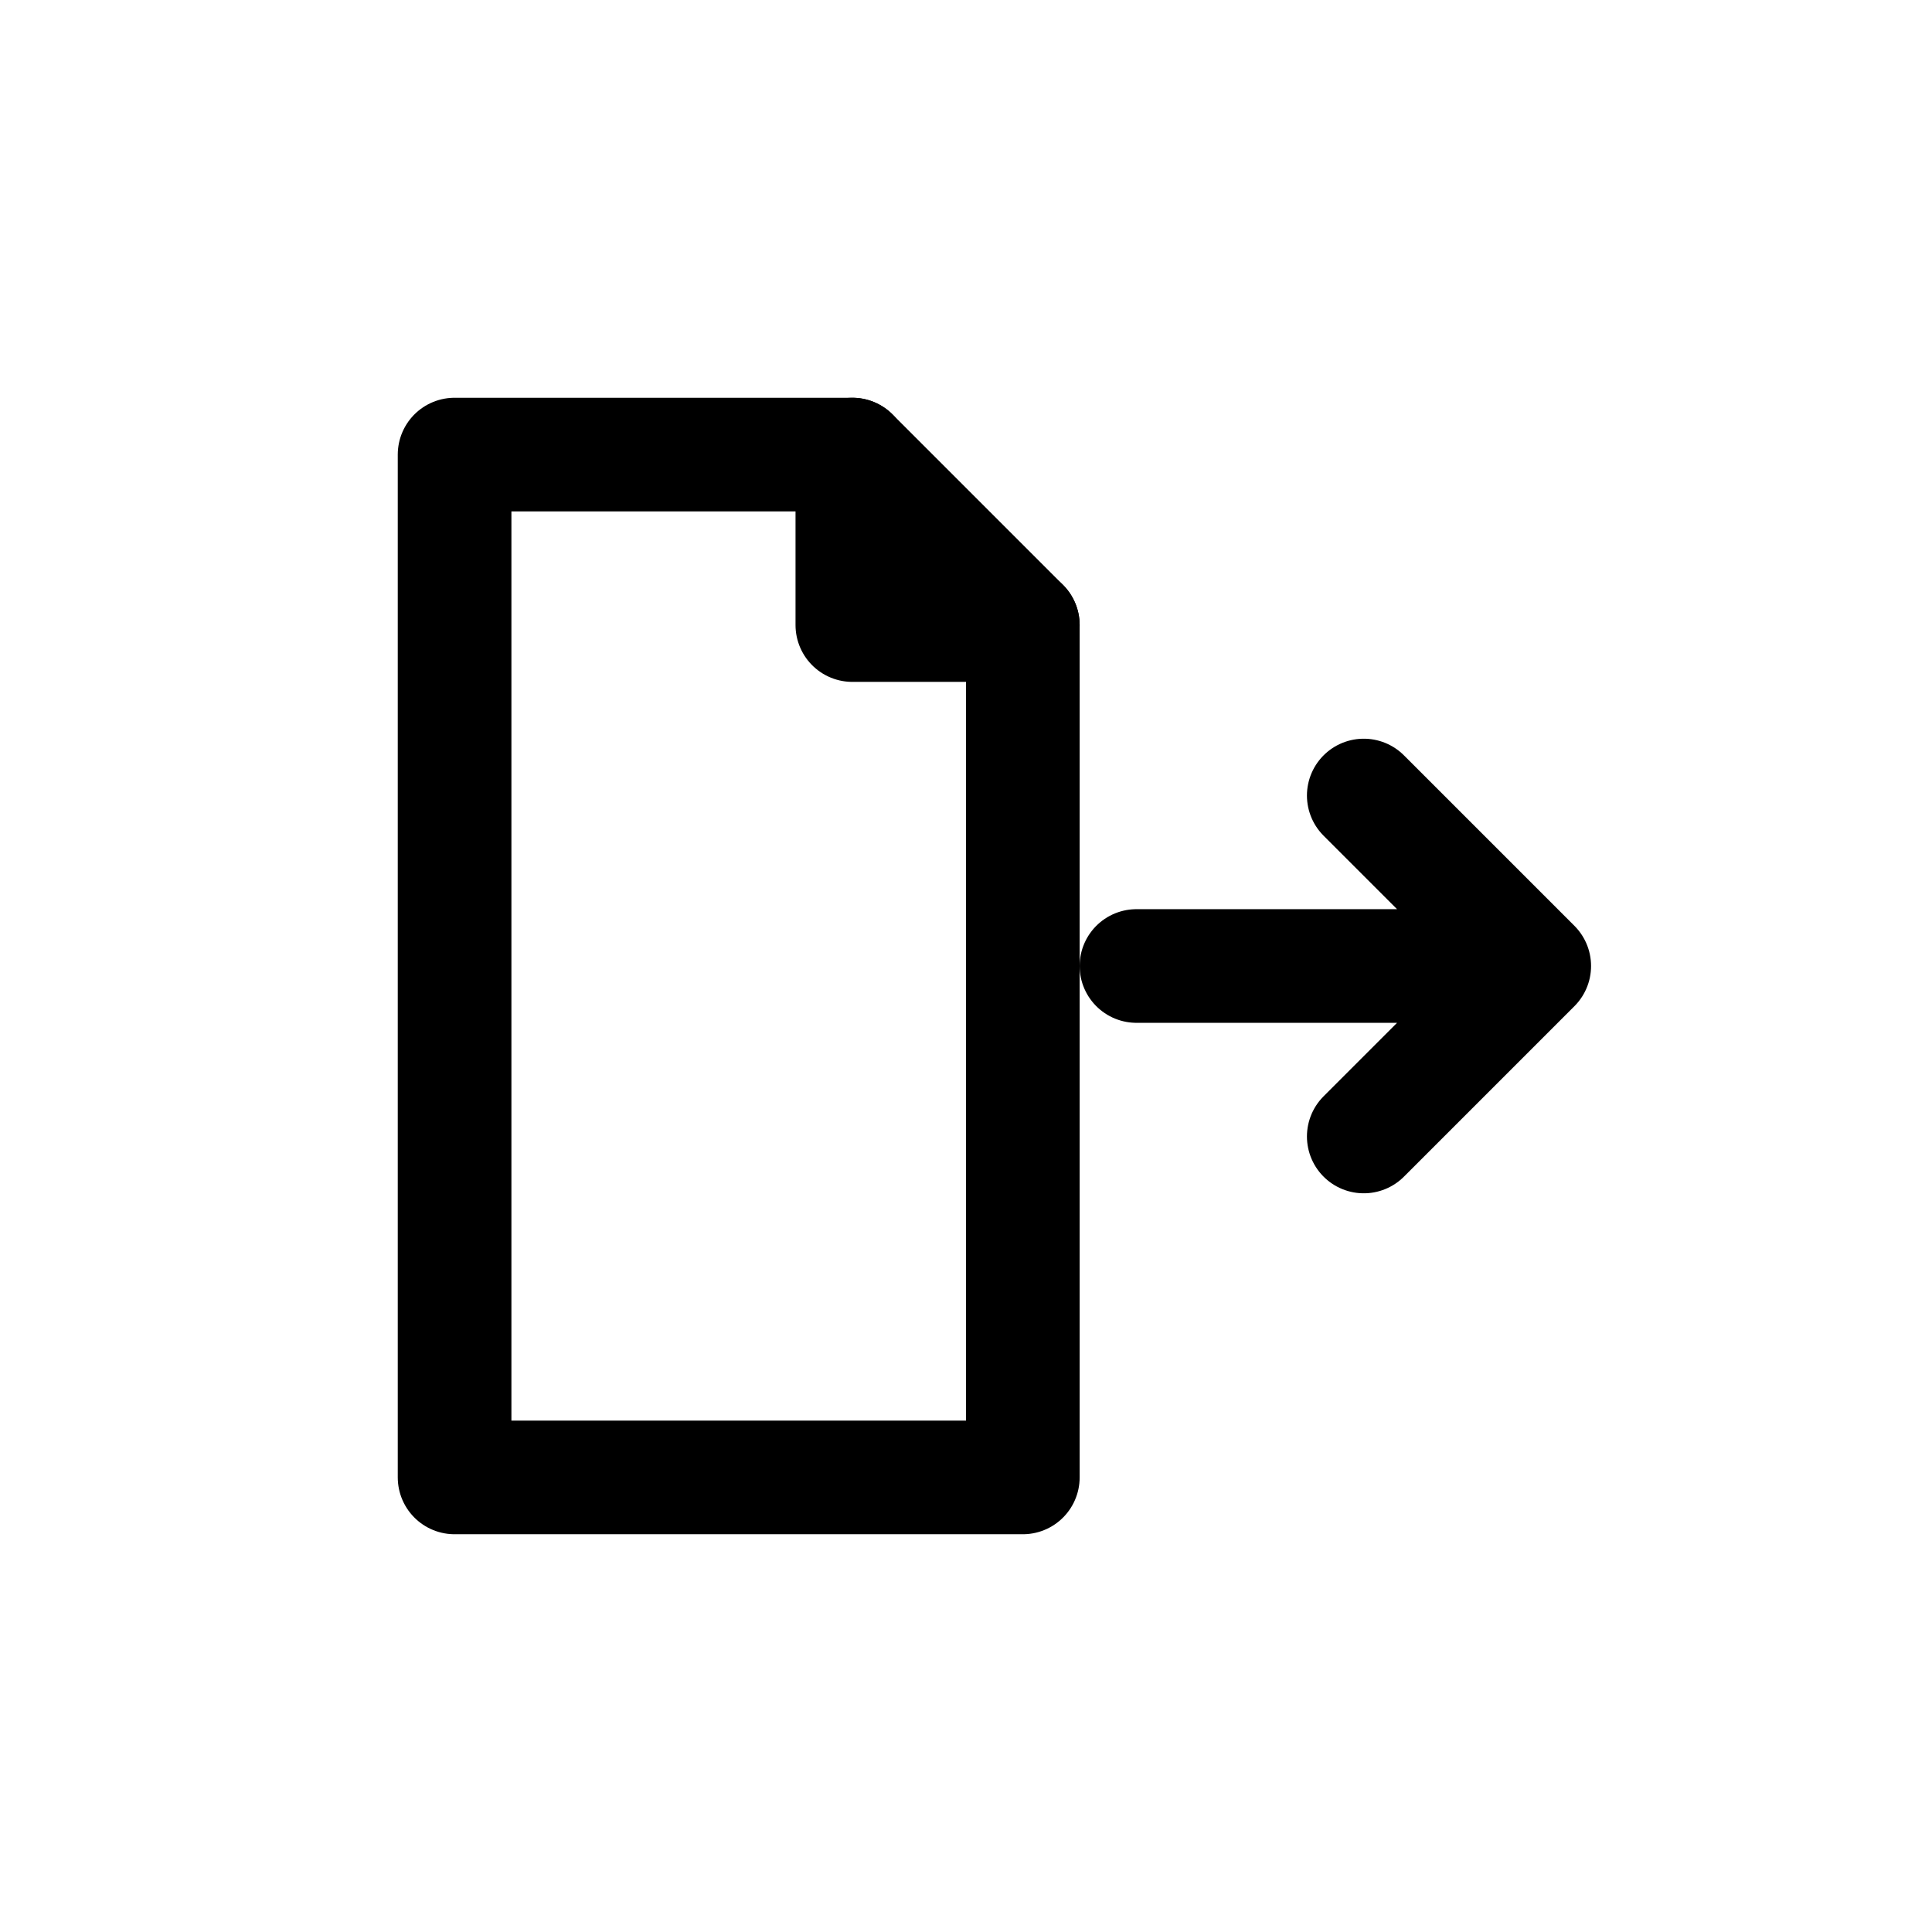
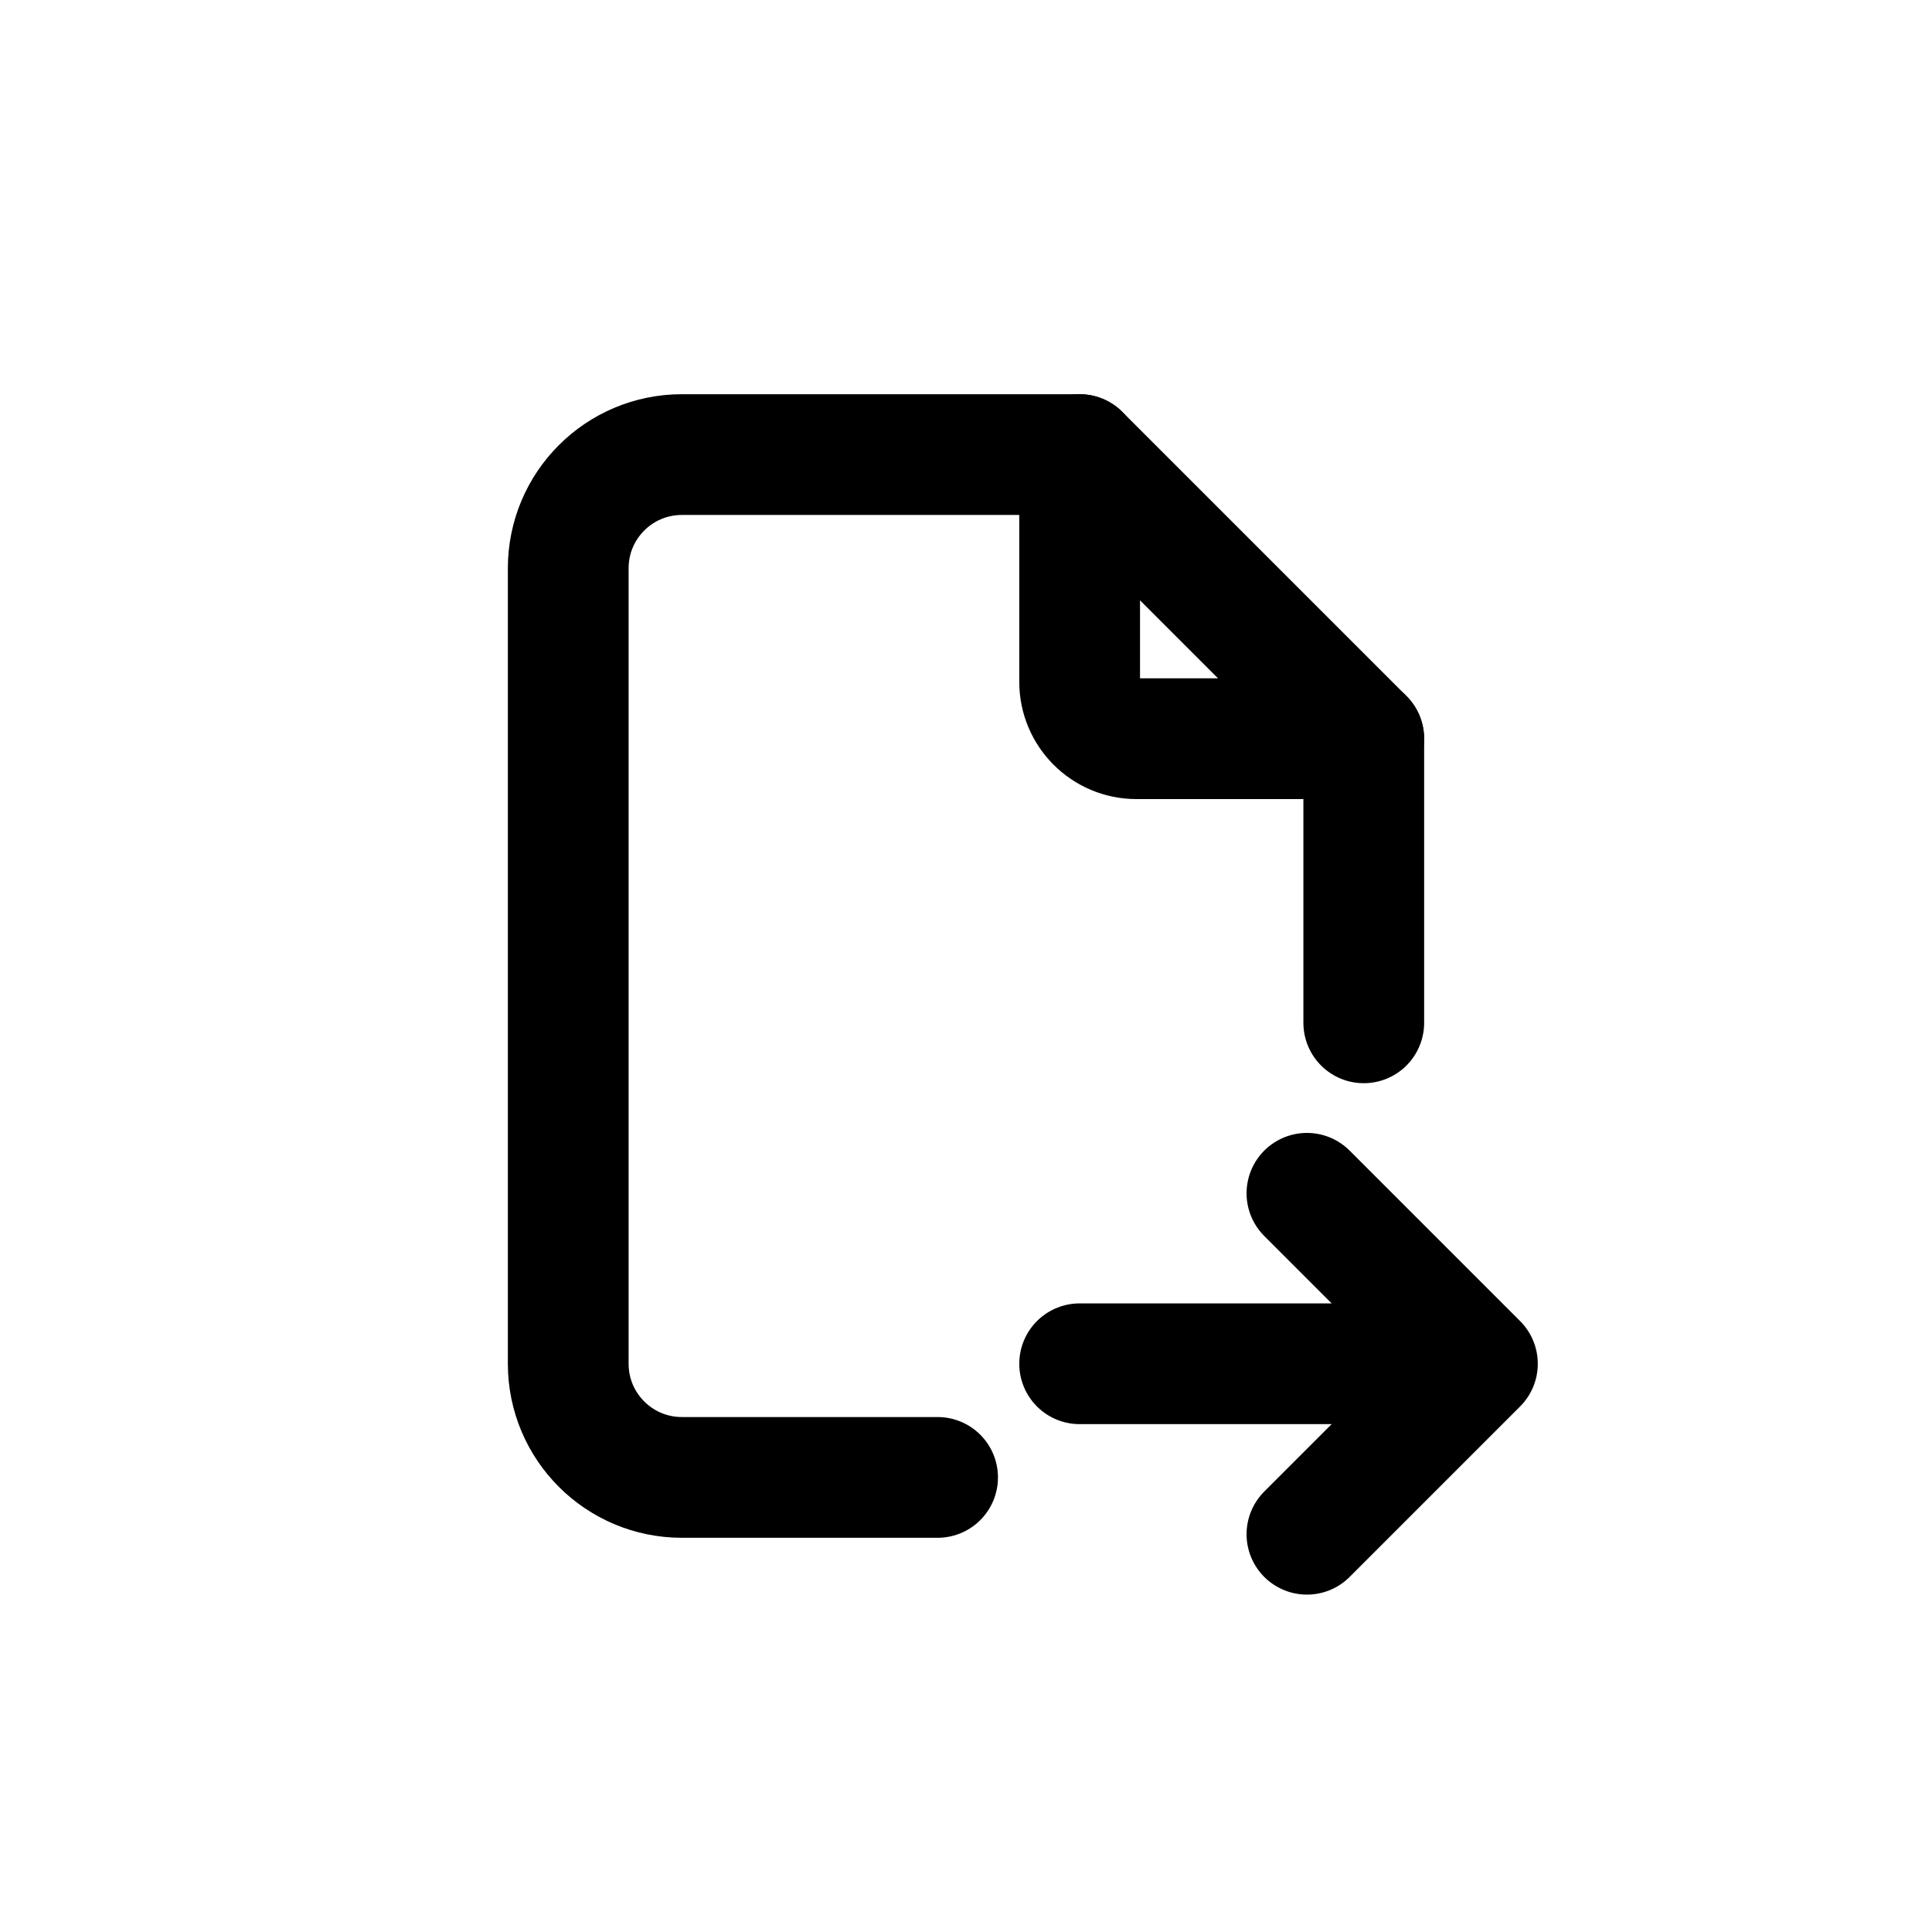
- <svg xmlns="http://www.w3.org/2000/svg" viewBox="-10 -10 68 68" width="96" height="96" fill="none" stroke="#000000" stroke-width="4" stroke-linecap="round" stroke-linejoin="round">
-   <path d="M6 6 H20 L26 12 V42 H6 Z" />
-   <path d="M20 6 V12 H26" />
-   <path d="M30 24 H44 M38 18 L44 24 L38 30" />
+ <svg xmlns="http://www.w3.org/2000/svg" viewBox="-5 -5 34 34" width="96" height="96" fill="none" stroke="#000000" stroke-width="2.125" stroke-linecap="round" stroke-linejoin="round">
+   <path d="M14 3 V7 A1 1 0 0 0 15 8 H19" />
+   <path d="M11.5 21 H7 A2 2 0 0 1 5 19 V5 A2 2 0 0 1 7 3 H14 L19 8 V13 M14 19 H21 M18 16 L21 19 L18 22" />
</svg>
